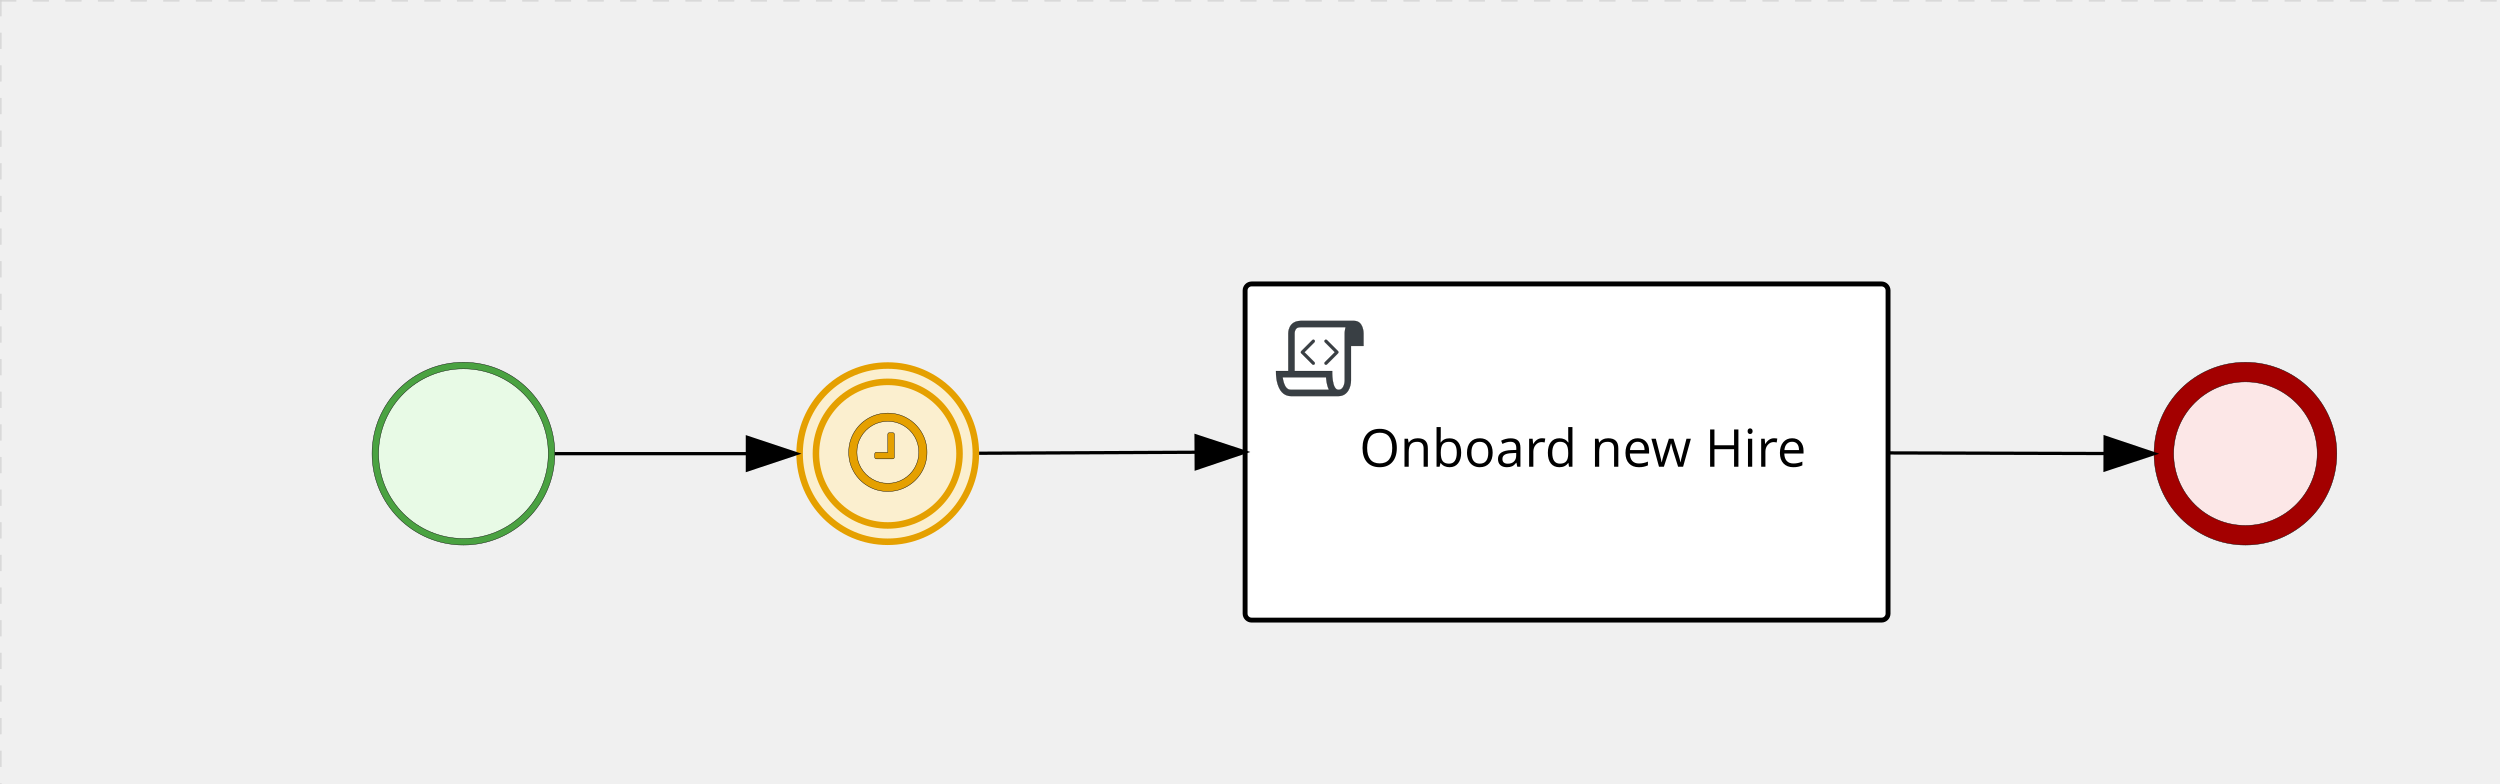
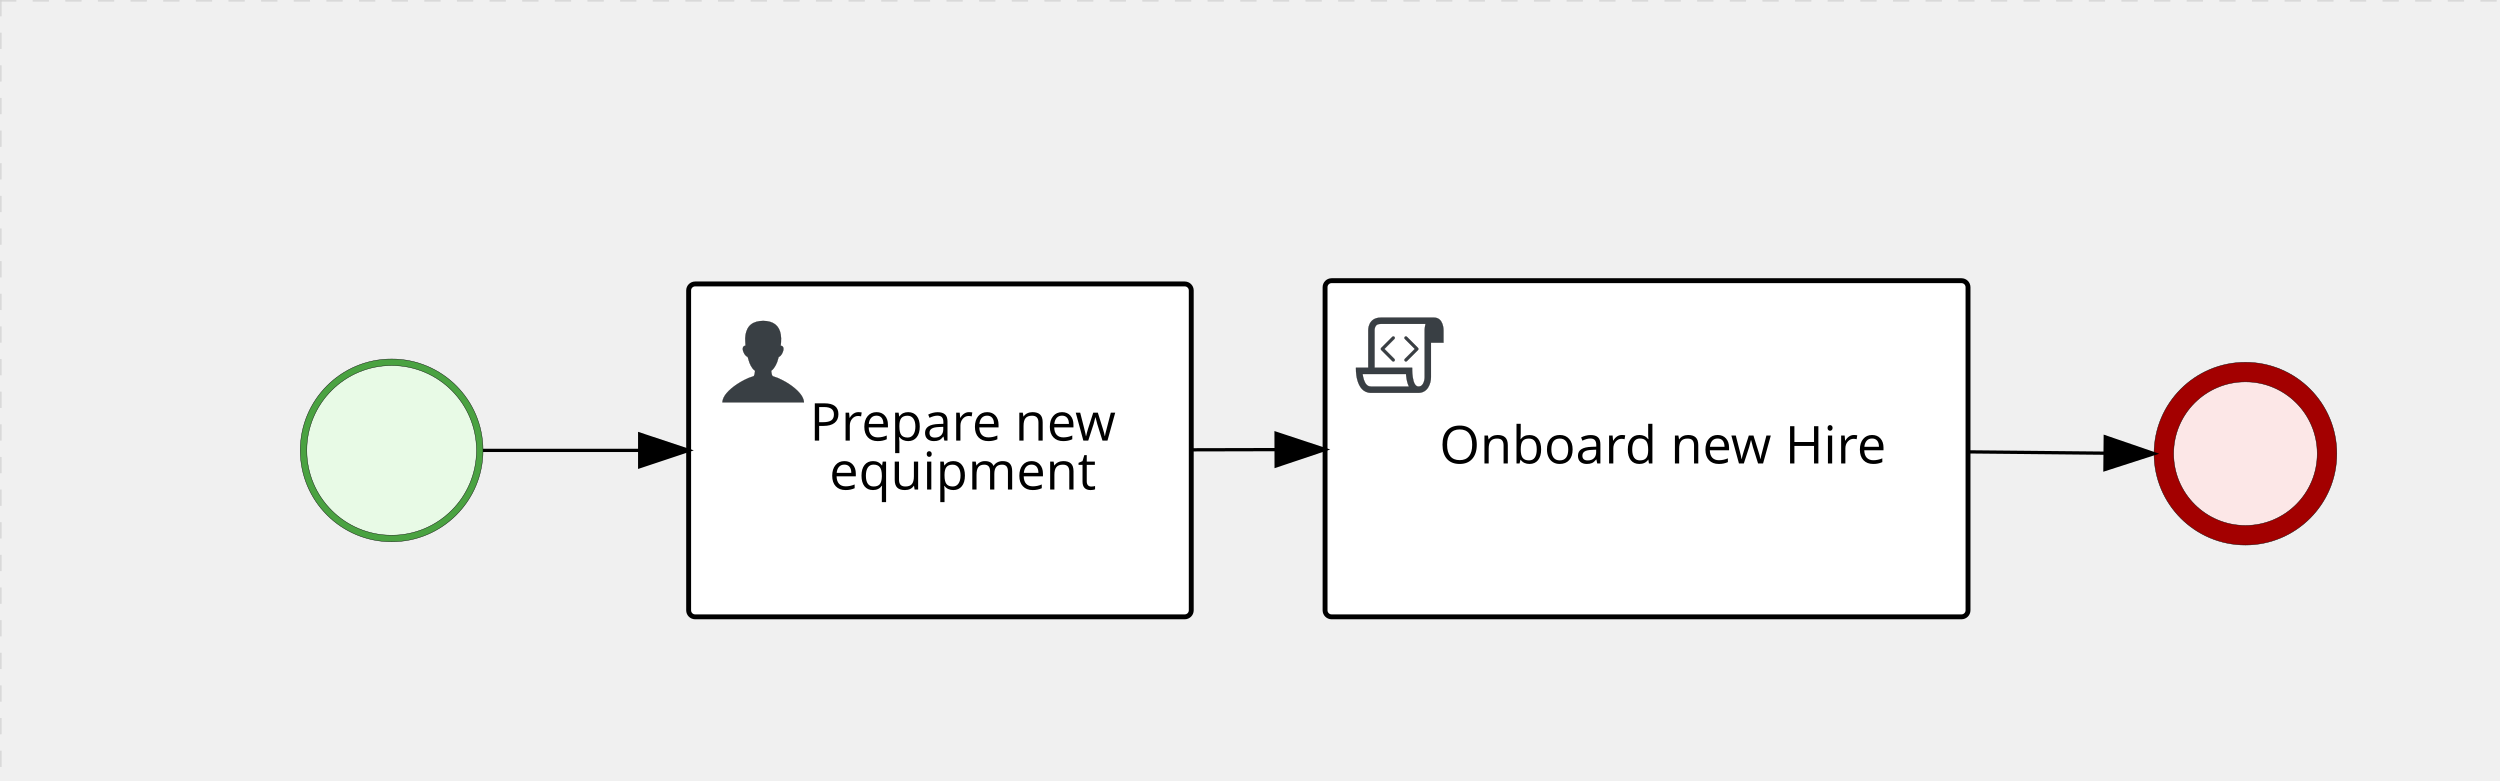
- <svg xmlns="http://www.w3.org/2000/svg" version="1.1" width="766" height="240" viewBox="0 0 766 240">
+ <svg xmlns="http://www.w3.org/2000/svg" version="1.1" width="766" height="239" viewBox="0 0 766 239">
  <defs />
  <g transform="matrix(1,0,0,1,0,0)">
    <g>
      <g>
        <g>
          <path fill="none" stroke="#d3d3d3" paint-order="fill stroke markers" d=" M 0 0 L 1200 0" stroke-miterlimit="10" stroke-opacity="0.8" stroke-dasharray="5" />
        </g>
        <g>
          <path fill="none" stroke="#d3d3d3" paint-order="fill stroke markers" d=" M 0 0 L 0 800" stroke-miterlimit="10" stroke-opacity="0.8" stroke-dasharray="5" />
        </g>
      </g>
-       <g id="_CB45527F-0D2A-46E8-B438-48CEE13FDA23" bpmn2nodeid="_CB45527F-0D2A-46E8-B438-48CEE13FDA23" transform="matrix(1,0,0,1,244,111)">
-         <g>
-           <path fill="none" stroke="none" />
-         </g>
-         <g transform="matrix(0.125,0,0,0.125,0,0)">
-           <g transform="matrix(1,0,0,1,0,0)">
-             <path fill="#fbefcf" stroke="black" id="_CB45527F-0D2A-46E8-B438-48CEE13FDA23?shapeType=BACKGROUND" paint-order="fill stroke markers" d=" M 0 0 M 444 224 C 444 263.9 434.2 300.8 414.4 334.5 C 394.7 368.2 368 394.9 334.4 414.5 C 300.8 434.1 263.9 444 224 444 C 184.1 444 147.2 434.2 113.5 414.4 C 79.8 394.7 53.1 368 33.5 334.4 C 13.9 300.8 4 263.9 4 224 C 4 184.1 13.8 147.2 33.6 113.5 C 53.4 79.8 80.1 53.1 113.6 33.5 C 147.1 13.9 184.1 4 224 4 C 263.9 4 300.8 13.8 334.5 33.6 C 368.2 53.4 394.9 80.1 414.5 113.6 C 434.1 147.1 444 184.1 444 224 Z" stroke-miterlimit="10" stroke-dasharray="" />
-           </g>
-           <g>
-             <g transform="matrix(1,0,0,1,0,0)">
-               <g transform="matrix(1,0,0,1,0,0)">
-                 <path fill="rgb(229,160,0)" stroke="none" id="_CB45527F-0D2A-46E8-B438-48CEE13FDA23?shapeType=BORDER&amp;renderType=FILL" paint-order="stroke fill markers" d=" M 0 0 M 224 408 C 122.5 408 40 325.5 40 224 C 40 122.5 122.5 40 224 40 C 325.5 40 408 122.5 408 224 C 408 325.5 325.5 408 224 408 Z M 0 0 M 224 56 C 131.4 56 56 131.4 56 224 C 56 316.6 131.4 392 224 392 C 316.6 392 392 316.6 392 224 C 392 131.4 316.6 56 224 56 Z M 0 0 M 224 16 C 252.1 16 279.3 21.5 305 32.3 C 329.8 42.8 352 57.8 371.1 76.9 C 390.2 96 405.2 118.3 415.7 143 C 426.5 168.6 432 195.9 432 224 C 432 252.1 426.5 279.3 415.7 305 C 405.2 329.8 390.2 352 371.1 371.1 C 352 390.2 329.7 405.2 305 415.7 C 279.4 426.5 252.1 432 224 432 C 195.9 432 168.7 426.5 143 415.7 C 118.2 405.2 96 390.2 76.9 371.1 C 57.8 352 42.8 329.7 32.3 305 C 21.5 279.3 16 252.1 16 224 C 16 195.9 21.5 168.7 32.3 143 C 42.8 118.2 57.8 96 76.9 76.9 C 96 57.8 118.3 42.8 143 32.3 C 168.7 21.5 195.9 16 224 16 M 224 0 C 100.3 0 0 100.3 0 224 C 0 347.7 100.3 448 224 448 C 347.7 448 448 347.7 448 224 C 448 100.3 347.7 0 224 0 L 224 0 Z" />
-               </g>
-             </g>
-           </g>
-           <g>
-             <g transform="matrix(1,0,0,1,0,0)">
-               <g transform="matrix(1,0,0,1,0,0)">
-                 <path fill="#e5a000" stroke="black" id="_CB45527F-0D2A-46E8-B438-48CEE13FDA23_wait" paint-order="fill stroke markers" d=" M 0 0 M 240.2 176.7 L 240.2 232.7 C 240.2 233.9 239.8 234.8 239.1 235.6 C 238.4 236.4 237.4 236.7 236.2 236.7 L 196.2 236.7 C 195 236.7 194.1 236.3 193.3 235.6 C 192.5 234.9 192.2 233.9 192.2 232.7 L 192.2 224.7 C 192.2 223.5 192.6 222.6 193.3 221.8 C 194 221 195 220.7 196.2 220.7 L 224.2 220.7 L 224.2 176.7 C 224.2 175.5 224.6 174.6 225.3 173.8 C 226 173 227 172.7 228.2 172.7 L 236.2 172.7 C 237.3 172.7 238.3 173.1 239.1 173.8 C 239.9 174.5 240.2 175.5 240.2 176.7 Z M 0 0 M 300.2 220.7 C 300.2 206.9 296.8 194.2 290.1 182.6 C 283.3 171 274.1 161.7 262.5 154.9 C 250.8 148.1 238.1 144.7 224.3 144.7 C 210.5 144.7 197.8 148.1 186.2 154.9 C 174.6 161.7 165.4 170.9 158.6 182.5 C 151.8 194.1 148.4 206.9 148.4 220.7 C 148.4 234.5 151.8 247.2 158.5 258.8 C 165.3 270.4 174.6 279.7 186.2 286.5 C 197.8 293.3 210.5 296.7 224.3 296.7 C 238.1 296.7 250.8 293.3 262.4 286.5 C 274 279.7 283.3 270.5 290 258.9 C 296.8 247.2 300.2 234.5 300.2 220.7 Z M 0 0 M 320.2 220.7 C 320.2 238.1 315.9 254.2 307.3 268.9 C 298.7 283.6 287.1 295.3 272.4 303.8 C 257.7 312.4 241.6 316.7 224.2 316.7 C 206.8 316.7 190.7 312.4 176 303.8 C 161.3 295.2 149.7 283.6 141.1 268.9 C 132.5 254.2 128.3 238.1 128.3 220.7 C 128.3 203.3 132.6 187.2 141.2 172.5 C 149.8 157.8 161.4 146.1 176.1 137.5 C 190.8 128.9 206.9 124.7 224.3 124.7 C 241.7 124.7 257.8 129 272.5 137.6 C 287.2 146.2 298.9 157.9 307.4 172.5 C 316 187.2 320.2 203.3 320.2 220.7 Z" stroke-miterlimit="10" stroke-dasharray="" />
-               </g>
-             </g>
-           </g>
-         </g>
-         <g transform="matrix(1,0,0,1,28,61)" />
-       </g>
-       <g transform="matrix(1,0,0,1,244,111)" />
      <g id="_E86C407E-4F16-4E85-B059-5D0BE4445EEC" bpmn2nodeid="_E86C407E-4F16-4E85-B059-5D0BE4445EEC" transform="matrix(1,0,0,1,660,111)">
        <g>
          <path fill="none" stroke="none" />
        </g>
        <g transform="matrix(0.125,0,0,0.125,0,0)">
          <g transform="matrix(1,0,0,1,0,0)">
            <path fill="#fce7e7" stroke="black" id="_E86C407E-4F16-4E85-B059-5D0BE4445EEC?shapeType=BACKGROUND" paint-order="fill stroke markers" d=" M 0 0 M 444 224 C 444 263.9 434.2 300.8 414.4 334.5 C 394.7 368.2 368 394.9 334.4 414.5 C 300.8 434.1 263.9 444 224 444 C 184.1 444 147.2 434.2 113.5 414.4 C 79.8 394.7 53.1 368 33.5 334.4 C 13.9 300.8 4 263.9 4 224 C 4 184.1 13.8 147.2 33.6 113.5 C 53.4 79.8 80.1 53.1 113.6 33.5 C 147.1 13.9 184.1 4 224 4 C 263.9 4 300.8 13.8 334.5 33.6 C 368.2 53.4 394.9 80.1 414.5 113.6 C 434.1 147.1 444 184.1 444 224 Z" stroke-miterlimit="10" stroke-dasharray="" />
          </g>
          <g>
            <g transform="matrix(1,0,0,1,0,0)">
              <g transform="matrix(1,0,0,1,0,0)">
-                 <path fill="rgb(163,0,0)" stroke="black" id="_E86C407E-4F16-4E85-B059-5D0BE4445EEC?shapeType=BORDER&amp;renderType=FILL" paint-order="fill stroke markers" d=" M 0 0 M 224 0 C 100.3 0 0 100.3 0 224 C 0 347.7 100.3 448 224 448 C 347.7 448 448 347.7 448 224 C 448 100.3 347.7 0 224 0 Z M 0 0 M 224 400 C 126.8 400 48 321.2 48 224 C 48 126.8 126.8 48 224 48 C 321.2 48 400 126.8 400 224 C 400 321.2 321.2 400 224 400 Z" stroke-miterlimit="10" stroke-dasharray="" />
+                 <path fill="#a30000" stroke="black" id="_E86C407E-4F16-4E85-B059-5D0BE4445EEC?shapeType=BORDER&amp;renderType=FILL" paint-order="fill stroke markers" d=" M 0 0 M 224 0 C 100.3 0 0 100.3 0 224 C 0 347.7 100.3 448 224 448 C 347.7 448 448 347.7 448 224 C 448 100.3 347.7 0 224 0 Z M 0 0 M 224 400 C 126.8 400 48 321.2 48 224 C 48 126.8 126.8 48 224 48 C 321.2 48 400 126.8 400 224 C 400 321.2 321.2 400 224 400 Z" stroke-miterlimit="10" stroke-dasharray="" />
              </g>
            </g>
          </g>
        </g>
        <g transform="matrix(1,0,0,1,28,61)" />
      </g>
      <g transform="matrix(1,0,0,1,660,111)" />
-       <g id="_663F5658-2972-4406-8EAD-91AB157FD3B8" bpmn2nodeid="_663F5658-2972-4406-8EAD-91AB157FD3B8" transform="matrix(1,0,0,1,114,111)">
+       <g id="_F10E1A4F-39D0-42A7-8967-0F897D9D901A" bpmn2nodeid="_F10E1A4F-39D0-42A7-8967-0F897D9D901A" transform="matrix(1,0,0,1,211,87)">
+         <g>
+           <path fill="none" stroke="none" />
+         </g>
+         <g transform="matrix(1,0,0,1,0,0)">
+           <path fill="#ffffff" stroke="none" id="_F10E1A4F-39D0-42A7-8967-0F897D9D901A?shapeType=BACKGROUND" paint-order="stroke fill markers" d=" M 2 0 L 152 0 L 152 0 A 2 2 0 0 1 154 2 L 154 100 L 154 100 A 2 2 0 0 1 152 102 L 2 102 L 2 102 A 2 2 0 0 1 0 100 L 0 2 L 0 2 A 2 2 0 0 1 2 0 Z" />
+         </g>
+         <g transform="matrix(1,0,0,1,0,0)">
+           <path fill="none" stroke="rgb(0,0,0)" id="_F10E1A4F-39D0-42A7-8967-0F897D9D901A?shapeType=BORDER&amp;renderType=STROKE" paint-order="fill stroke markers" d=" M 2 0 L 152 0 L 152 0 A 2 2 0 0 1 154 2 L 154 100 L 154 100 A 2 2 0 0 1 152 102 L 2 102 L 2 102 A 2 2 0 0 1 0 100 L 0 2 L 0 2 A 2 2 0 0 1 2 0 Z" stroke-miterlimit="10" stroke-width="1.5" stroke-dasharray="" />
+         </g>
+         <g>
+           <g transform="matrix(0.06,0,0,0.06,9.4,9.4)">
+             <g transform="matrix(1,0,0,1,0,0)">
+               <path fill="#393f44" stroke="black" id="_F10E1A4F-39D0-42A7-8967-0F897D9D901A_task__5ZLE__fj7W" paint-order="fill stroke markers" d=" M 0 0 M 16 445.21 C 16 440.869 18.784 431.129 22.001 424.217 C 35.768 394.64 77.283 359.28 129 333.084 C 144.516 325.224 157.347 319.964 167.807 317.174 C 171.932 316.074 175.729 314.414 176.525 313.363 C 178.894 310.234 180.914 302.908 181.727 294.5 L 182.5 286.5 L 178.507 283.455 C 166.303 274.146 154.284 251.678 148.04 226.5 C 145.611 216.707 145.056 215.462 142.984 215.158 C 141.703 214.97 138.083 212.243 134.939 209.099 C 123.233 197.393 116.891 177.376 121.44 166.49 C 123.002 162.751 128.155 159.01 131.75 159.004 C 134.448 159 134.471 158.603 132.914 138.788 C 130.927 113.496 134.279 92.265 143.132 74.076 C 152.232 55.38 167.569 42.882 189.049 36.66 C 210.203 30.532 237.797 30.532 258.951 36.66 C 300.042 48.563 318.958 83.806 314.955 141 C 314.32 150.075 313.624 157.788 313.409 158.14 C 313.194 158.493 314.575 159.073 316.479 159.43 C 328.929 161.766 330.986 177.018 321.496 196.621 C 316.903 206.109 309.357 214.508 304.817 215.185 C 303.023 215.453 302.293 217.146 299.943 226.5 C 296.659 239.567 294.474 245.305 287.948 257.995 C 282.491 268.606 273.035 281.109 268.108 284.229 L 264.871 286.278 L 265.518 292.889 C 266.345 301.33 268.639 309.871 270.877 312.837 C 272.067 314.415 275.002 315.79 280.063 317.139 C 291.069 320.075 303.617 325.274 321 334.102 C 369.815 358.891 410.848 393.758 425.032 422.5 C 429.07 430.682 432 440.232 432 445.21 L 432 448 L 224 448 L 16 448 L 16 445.21 Z" stroke-miterlimit="10" stroke-dasharray="" />
+             </g>
+           </g>
+         </g>
+         <g transform="matrix(1,0,0,1,4.04,13.68)">
+           <g transform="matrix(0.04,0,0,0.04,63.36,69.12)">
+             <g transform="matrix(1,0,0,1,0,0)">
+               <path fill="none" stroke="none" />
+             </g>
+             <g transform="matrix(1,0,0,1,0,0)">
+               <path fill="none" stroke="none" />
+             </g>
+           </g>
+         </g>
+         <g transform="matrix(1,0,0,1,35,36)">
+           <text fill="#000000" stroke="none" font-family="Open Sans" font-size="12pt" font-style="normal" font-weight="normal" text-decoration="normal" x="48.973" y="12" text-anchor="middle" dominant-baseline="alphabetic">Prepare new </text>
+           <text fill="#000000" stroke="none" font-family="Open Sans" font-size="12pt" font-style="normal" font-weight="normal" text-decoration="normal" x="48.973" y="27" text-anchor="middle" dominant-baseline="alphabetic">  equipment  </text>
+         </g>
+       </g>
+       <g transform="matrix(1,0,0,1,211,87)" />
+       <g id="_390C32AD-3AB8-416D-9F15-ACA6CB1E42D3" bpmn2nodeid="_390C32AD-3AB8-416D-9F15-ACA6CB1E42D3" transform="matrix(1,0,0,1,406,86)">
+         <g>
+           <path fill="none" stroke="none" />
+         </g>
+         <g transform="matrix(1,0,0,1,0,0)">
+           <path fill="#ffffff" stroke="none" id="_390C32AD-3AB8-416D-9F15-ACA6CB1E42D3?shapeType=BACKGROUND" paint-order="stroke fill markers" d=" M 2 0 L 195 0 L 195 0 A 2 2 0 0 1 197 2 L 197 101 L 197 101 A 2 2 0 0 1 195 103 L 2 103 L 2 103 A 2 2 0 0 1 0 101 L 0 2 L 0 2 A 2 2 0 0 1 2 0 Z" />
+         </g>
+         <g transform="matrix(1,0,0,1,0,0)">
+           <path fill="none" stroke="rgb(0,0,0)" id="_390C32AD-3AB8-416D-9F15-ACA6CB1E42D3?shapeType=BORDER&amp;renderType=STROKE" paint-order="fill stroke markers" d=" M 2 0 L 195 0 L 195 0 A 2 2 0 0 1 197 2 L 197 101 L 197 101 A 2 2 0 0 1 195 103 L 2 103 L 2 103 A 2 2 0 0 1 0 101 L 0 2 L 0 2 A 2 2 0 0 1 2 0 Z" stroke-miterlimit="10" stroke-width="1.5" stroke-dasharray="" />
+         </g>
+         <g>
+           <g transform="matrix(0.06,0,0,0.06,9.4,9.4)">
+             <g transform="matrix(1,0,0,1,0,0)">
+               <path fill="#393f44" stroke="black" id="_390C32AD-3AB8-416D-9F15-ACA6CB1E42D3_task__MyWh__rvYK" paint-order="fill stroke markers" d=" M 0 0 M 197.3 130.2 C 194.4 127.3 189.6 127.3 186.7 130.2 L 130.2 186.7 C 127.3 189.6 127.3 194.4 130.2 197.3 L 186.7 253.8 C 188.1 255.3 190.1 256 192 256 C 193.9 256 195.9 255.3 197.3 253.7 C 200.2 250.8 200.2 246 197.3 243.1 L 146.2 192 L 197.3 140.8 C 200.2 137.9 200.2 133.1 197.3 130.2 Z" stroke-miterlimit="10" stroke-dasharray="" />
+             </g>
+             <g transform="matrix(1,0,0,1,0,0)">
+               <path fill="#393f44" stroke="black" id="_390C32AD-3AB8-416D-9F15-ACA6CB1E42D3_task__MyWh__DjPG" paint-order="fill stroke markers" d=" M 0 0 M 261.3 130.2 C 258.4 127.3 253.6 127.3 250.7 130.2 C 247.8 133.1 247.8 137.9 250.7 140.8 L 301.8 191.9 L 250.7 243 C 247.8 245.9 247.8 250.7 250.7 253.6 C 252.1 255.3 254.1 256 256 256 C 257.9 256 259.9 255.3 261.3 253.8 L 317.8 197.3 C 320.7 194.4 320.7 189.6 317.8 186.7 L 261.3 130.2 Z" stroke-miterlimit="10" stroke-dasharray="" />
+             </g>
+             <g transform="matrix(1,0,0,1,0,0)">
+               <path fill="#393f44" stroke="black" id="_390C32AD-3AB8-416D-9F15-ACA6CB1E42D3_task__MyWh__1xcm" paint-order="fill stroke markers" d=" M 0 0 M 400 32 C 400 32 152.8 32 128 32 C 62 32 64 96 64 96 L 64 288 L 1 288 C 1 288 -4 416 78 416 L 320 416 C 368 416 384 368 384 336 C 384 314.2 384 224.4 384 160 L 448 160 L 448 96 C 448 96 449 32 400 32 Z M 0 0 M 78 383.9 C 68.5 383.9 61.6 381.1 55.5 374.9 C 43.4 362.4 37.5 339.6 34.9 320 L 256.9 320 C 257.1 322.7 257.3 325.4 257.6 328.2 C 260 351.6 264.7 370.1 271.9 383.9 L 78 383.9 L 78 383.9 Z M 0 0 M 352 336 C 352 345.9 349.6 360.3 342.9 371 C 337.2 380.1 330.4 384 320 384 C 285 384 288 288 288 288 L 96 288 L 96 96 L 96 95.9 L 96 95.1 C 96 90.6 97.6 78.3 104.7 71.2 C 106.5 69.4 111.9 64 128 64 L 356.5 64 C 354.4 72.8 352.8 81.8 352.2 89.9 C 352.2 90.5 352.1 91.1 352.1 91.7 C 352.1 92 352.1 92.3 352.1 92.6 C 352 94.8 352 96 352 96 L 352 160 L 352 336 Z" stroke-miterlimit="10" stroke-dasharray="" />
+             </g>
+           </g>
+         </g>
+         <g transform="matrix(1,0,0,1,35,44)">
+           <text fill="#000000" stroke="none" font-family="Open Sans" font-size="12pt" font-style="normal" font-weight="normal" text-decoration="normal" x="68.469" y="12" text-anchor="middle" dominant-baseline="alphabetic">Onboard new Hire</text>
+         </g>
+       </g>
+       <g id="_8043CEB0-05FB-404A-86E6-99BA5800F8A1" bpmn2nodeid="_8043CEB0-05FB-404A-86E6-99BA5800F8A1">
+         <g>
+           <path fill="none" stroke="rgb(0,0,0)" paint-order="fill stroke markers" d=" M 365 137.822 L 391 137.762" stroke-miterlimit="10" stroke-dasharray="" />
+         </g>
+         <g transform="matrix(1,0,0,1,365,137.8222)" />
+         <g transform="matrix(0.002309479,0.9999973,-0.9999973,0.002309479,405.9885,132.7275)">
+           <path fill="rgb(0,0,0)" stroke="rgb(0,0,0)" paint-order="fill stroke markers" d=" M 10 15 L 0 15 L 5 0 Z" stroke-miterlimit="10" stroke-dasharray="" />
+         </g>
+         <g transform="matrix(1,0,0,1,365.0231,127.7749)" />
+       </g>
+       <g id="_5075C8D8-5675-4B77-8C7A-37AC4C6EA891" bpmn2nodeid="_5075C8D8-5675-4B77-8C7A-37AC4C6EA891">
+         <g>
+           <path fill="none" stroke="#000000" paint-order="fill stroke markers" d=" M 603 138.45 L 645.001 138.855" stroke-miterlimit="10" stroke-dasharray="" />
+         </g>
+         <g transform="matrix(1,0,0,1,603,138.4502)" />
+         <g transform="matrix(-0.009645853,0.9999535,-0.9999535,-0.009645853,660.0482,134.0002)">
+           <path fill="#000000" stroke="#000000" paint-order="fill stroke markers" d=" M 10 15 L 0 15 L 5 0 Z" stroke-miterlimit="10" stroke-dasharray="" />
+         </g>
+         <g transform="matrix(1,0,0,1,603.0965,128.7255)" />
+       </g>
+       <g transform="matrix(1,0,0,1,406,86)" />
+       <g id="_663F5658-2972-4406-8EAD-91AB157FD3B8" bpmn2nodeid="_663F5658-2972-4406-8EAD-91AB157FD3B8" transform="matrix(1,0,0,1,92,110)">
        <g>
          <path fill="none" stroke="none" />
        </g>
        <g transform="matrix(0.125,0,0,0.125,0,0)">
          <g transform="matrix(1,0,0,1,0,0)">
            <path fill="#e8fae6" stroke="black" id="_663F5658-2972-4406-8EAD-91AB157FD3B8?shapeType=BACKGROUND" paint-order="fill stroke markers" d=" M 0 0 M 444 224 C 444 263.9 434.2 300.8 414.4 334.5 C 394.7 368.2 368 394.9 334.4 414.5 C 300.8 434.1 263.9 444 224 444 C 184.1 444 147.2 434.2 113.5 414.4 C 79.8 394.7 53.1 368 33.5 334.4 C 13.9 300.8 4 263.9 4 224 C 4 184.1 13.8 147.2 33.6 113.5 C 53.4 79.8 80.1 53.1 113.6 33.5 C 147.1 13.9 184.1 4 224 4 C 263.9 4 300.8 13.8 334.5 33.6 C 368.2 53.4 394.9 80.1 414.5 113.6 C 434.1 147.1 444 184.1 444 224 Z" stroke-miterlimit="10" stroke-dasharray="" />
          </g>
          <g>
            <g transform="matrix(1,0,0,1,0,0)">
              <g transform="matrix(1,0,0,1,0,0)">
                <path fill="rgb(74,162,65)" stroke="black" id="_663F5658-2972-4406-8EAD-91AB157FD3B8?shapeType=BORDER&amp;renderType=FILL" paint-order="fill stroke markers" d=" M 0 0 M 224 0 C 100.3 0 0 100.3 0 224 C 0 347.7 100.3 448 224 448 C 347.7 448 448 347.7 448 224 C 448 100.3 347.7 0 224 0 Z M 0 0 M 224 432 C 109.1 432 16 338.9 16 224 C 16 109.1 109.1 16 224 16 C 338.9 16 432 109.1 432 224 C 432 338.9 338.9 432 224 432 Z" stroke-miterlimit="10" stroke-dasharray="" />
              </g>
            </g>
          </g>
        </g>
        <g transform="matrix(1,0,0,1,28,61)" />
      </g>
      <g id="_DFA433F9-7560-4326-A146-D99FFE136FF3" bpmn2nodeid="_DFA433F9-7560-4326-A146-D99FFE136FF3">
        <g>
-           <path fill="none" stroke="rgb(0,0,0)" paint-order="fill stroke markers" d=" M 170 139 L 229 139" stroke-miterlimit="10" stroke-dasharray="" />
+           <path fill="none" stroke="rgb(0,0,0)" paint-order="fill stroke markers" d=" M 148 138 L 196 138" stroke-miterlimit="10" stroke-dasharray="" />
        </g>
-         <g transform="matrix(1,0,0,1,170,139)" />
-         <g transform="matrix(6.123233995736766e-17,1,-1,6.123233995736766e-17,244,134)">
+         <g transform="matrix(1,0,0,1,148,138)" />
+         <g transform="matrix(6.123233995736766e-17,1,-1,6.123233995736766e-17,211,133)">
          <path fill="rgb(0,0,0)" stroke="rgb(0,0,0)" paint-order="fill stroke markers" d=" M 10 15 L 0 15 L 5 0 Z" stroke-miterlimit="10" stroke-dasharray="" />
        </g>
-         <g transform="matrix(1,0,0,1,170,129)" />
+         <g transform="matrix(1,0,0,1,148,128)" />
      </g>
-       <g transform="matrix(1,0,0,1,114,111)" />
-       <g id="_390C32AD-3AB8-416D-9F15-ACA6CB1E42D3" bpmn2nodeid="_390C32AD-3AB8-416D-9F15-ACA6CB1E42D3" transform="matrix(1,0,0,1,381.5,87)">
-         <g>
-           <path fill="none" stroke="none" />
-         </g>
-         <g transform="matrix(1,0,0,1,0,0)">
-           <path fill="#ffffff" stroke="none" id="_390C32AD-3AB8-416D-9F15-ACA6CB1E42D3?shapeType=BACKGROUND" paint-order="stroke fill markers" d=" M 2 0 L 195 0 L 195 0 A 2 2 0 0 1 197 2 L 197 101 L 197 101 A 2 2 0 0 1 195 103 L 2 103 L 2 103 A 2 2 0 0 1 0 101 L 0 2 L 0 2 A 2 2 0 0 1 2 0 Z" />
-         </g>
-         <g transform="matrix(1,0,0,1,0,0)">
-           <path fill="none" stroke="rgb(0,0,0)" id="_390C32AD-3AB8-416D-9F15-ACA6CB1E42D3?shapeType=BORDER&amp;renderType=STROKE" paint-order="fill stroke markers" d=" M 2 0 L 195 0 L 195 0 A 2 2 0 0 1 197 2 L 197 101 L 197 101 A 2 2 0 0 1 195 103 L 2 103 L 2 103 A 2 2 0 0 1 0 101 L 0 2 L 0 2 A 2 2 0 0 1 2 0 Z" stroke-miterlimit="10" stroke-width="1.5" stroke-dasharray="" />
-         </g>
-         <g>
-           <g transform="matrix(0.06,0,0,0.06,9.4,9.4)">
-             <g transform="matrix(1,0,0,1,0,0)">
-               <path fill="#393f44" stroke="black" id="_390C32AD-3AB8-416D-9F15-ACA6CB1E42D3_task__mpqQ__5o1F" paint-order="fill stroke markers" d=" M 0 0 M 197.3 130.2 C 194.4 127.3 189.6 127.3 186.7 130.2 L 130.2 186.7 C 127.3 189.6 127.3 194.4 130.2 197.3 L 186.7 253.8 C 188.1 255.3 190.1 256 192 256 C 193.9 256 195.9 255.3 197.3 253.7 C 200.2 250.8 200.2 246 197.3 243.1 L 146.2 192 L 197.3 140.8 C 200.2 137.9 200.2 133.1 197.3 130.2 Z" stroke-miterlimit="10" stroke-dasharray="" />
-             </g>
-             <g transform="matrix(1,0,0,1,0,0)">
-               <path fill="#393f44" stroke="black" id="_390C32AD-3AB8-416D-9F15-ACA6CB1E42D3_task__mpqQ__Hzsj" paint-order="fill stroke markers" d=" M 0 0 M 261.3 130.2 C 258.4 127.3 253.6 127.3 250.7 130.2 C 247.8 133.1 247.8 137.9 250.7 140.8 L 301.8 191.9 L 250.7 243 C 247.8 245.9 247.8 250.7 250.7 253.6 C 252.1 255.3 254.1 256 256 256 C 257.9 256 259.9 255.3 261.3 253.8 L 317.8 197.3 C 320.7 194.4 320.7 189.6 317.8 186.7 L 261.3 130.2 Z" stroke-miterlimit="10" stroke-dasharray="" />
-             </g>
-             <g transform="matrix(1,0,0,1,0,0)">
-               <path fill="#393f44" stroke="black" id="_390C32AD-3AB8-416D-9F15-ACA6CB1E42D3_task__mpqQ__izAy" paint-order="fill stroke markers" d=" M 0 0 M 400 32 C 400 32 152.8 32 128 32 C 62 32 64 96 64 96 L 64 288 L 1 288 C 1 288 -4 416 78 416 L 320 416 C 368 416 384 368 384 336 C 384 314.2 384 224.4 384 160 L 448 160 L 448 96 C 448 96 449 32 400 32 Z M 0 0 M 78 383.9 C 68.5 383.9 61.6 381.1 55.5 374.9 C 43.4 362.4 37.5 339.6 34.9 320 L 256.9 320 C 257.1 322.7 257.3 325.4 257.6 328.2 C 260 351.6 264.7 370.1 271.9 383.9 L 78 383.9 L 78 383.9 Z M 0 0 M 352 336 C 352 345.9 349.6 360.3 342.9 371 C 337.2 380.1 330.4 384 320 384 C 285 384 288 288 288 288 L 96 288 L 96 96 L 96 95.9 L 96 95.1 C 96 90.6 97.6 78.3 104.7 71.2 C 106.5 69.4 111.9 64 128 64 L 356.5 64 C 354.4 72.8 352.8 81.8 352.2 89.9 C 352.2 90.5 352.1 91.1 352.1 91.7 C 352.1 92 352.1 92.3 352.1 92.6 C 352 94.8 352 96 352 96 L 352 160 L 352 336 Z" stroke-miterlimit="10" stroke-dasharray="" />
-             </g>
-           </g>
-         </g>
-         <g transform="matrix(1,0,0,1,35,44)">
-           <text fill="#000000" stroke="none" font-family="Open Sans" font-size="12pt" font-style="normal" font-weight="normal" text-decoration="normal" x="68.469" y="12" text-anchor="middle" dominant-baseline="alphabetic">Onboard new Hire</text>
-         </g>
-       </g>
-       <g id="_320AB711-7D7D-4631-9150-D7A25603B99F" bpmn2nodeid="_320AB711-7D7D-4631-9150-D7A25603B99F">
-         <g>
-           <path fill="none" stroke="rgb(0,0,0)" paint-order="fill stroke markers" d=" M 300 138.872 L 366.5 138.568" stroke-miterlimit="10" stroke-dasharray="" />
-         </g>
-         <g transform="matrix(1,0,0,1,300,138.8721)" />
-         <g transform="matrix(0.004566162,0.9999896,-0.9999896,0.004566162,381.4772,133.5001)">
-           <path fill="rgb(0,0,0)" stroke="rgb(0,0,0)" paint-order="fill stroke markers" d=" M 10 15 L 0 15 L 5 0 Z" stroke-miterlimit="10" stroke-dasharray="" />
-         </g>
-         <g transform="matrix(1,0,0,1,300.0457,128.6862)" />
-       </g>
-       <g id="_5075C8D8-5675-4B77-8C7A-37AC4C6EA891" bpmn2nodeid="_5075C8D8-5675-4B77-8C7A-37AC4C6EA891">
-         <g>
-           <path fill="none" stroke="rgb(0,0,0)" paint-order="fill stroke markers" d=" M 578.5 138.774 L 645 138.958" stroke-miterlimit="10" stroke-dasharray="" />
-         </g>
-         <g transform="matrix(1,0,0,1,578.5,138.7736)" />
-         <g transform="matrix(-0.002777767,0.9999961,-0.9999961,-0.002777767,660.0139,134)">
-           <path fill="rgb(0,0,0)" stroke="rgb(0,0,0)" paint-order="fill stroke markers" d=" M 10 15 L 0 15 L 5 0 Z" stroke-miterlimit="10" stroke-dasharray="" />
-         </g>
-         <g transform="matrix(1,0,0,1,578.5278,128.8868)" />
-       </g>
-       <g transform="matrix(1,0,0,1,381.5,87)" />
+       <g transform="matrix(1,0,0,1,92,110)" />
    </g>
  </g>
</svg>
